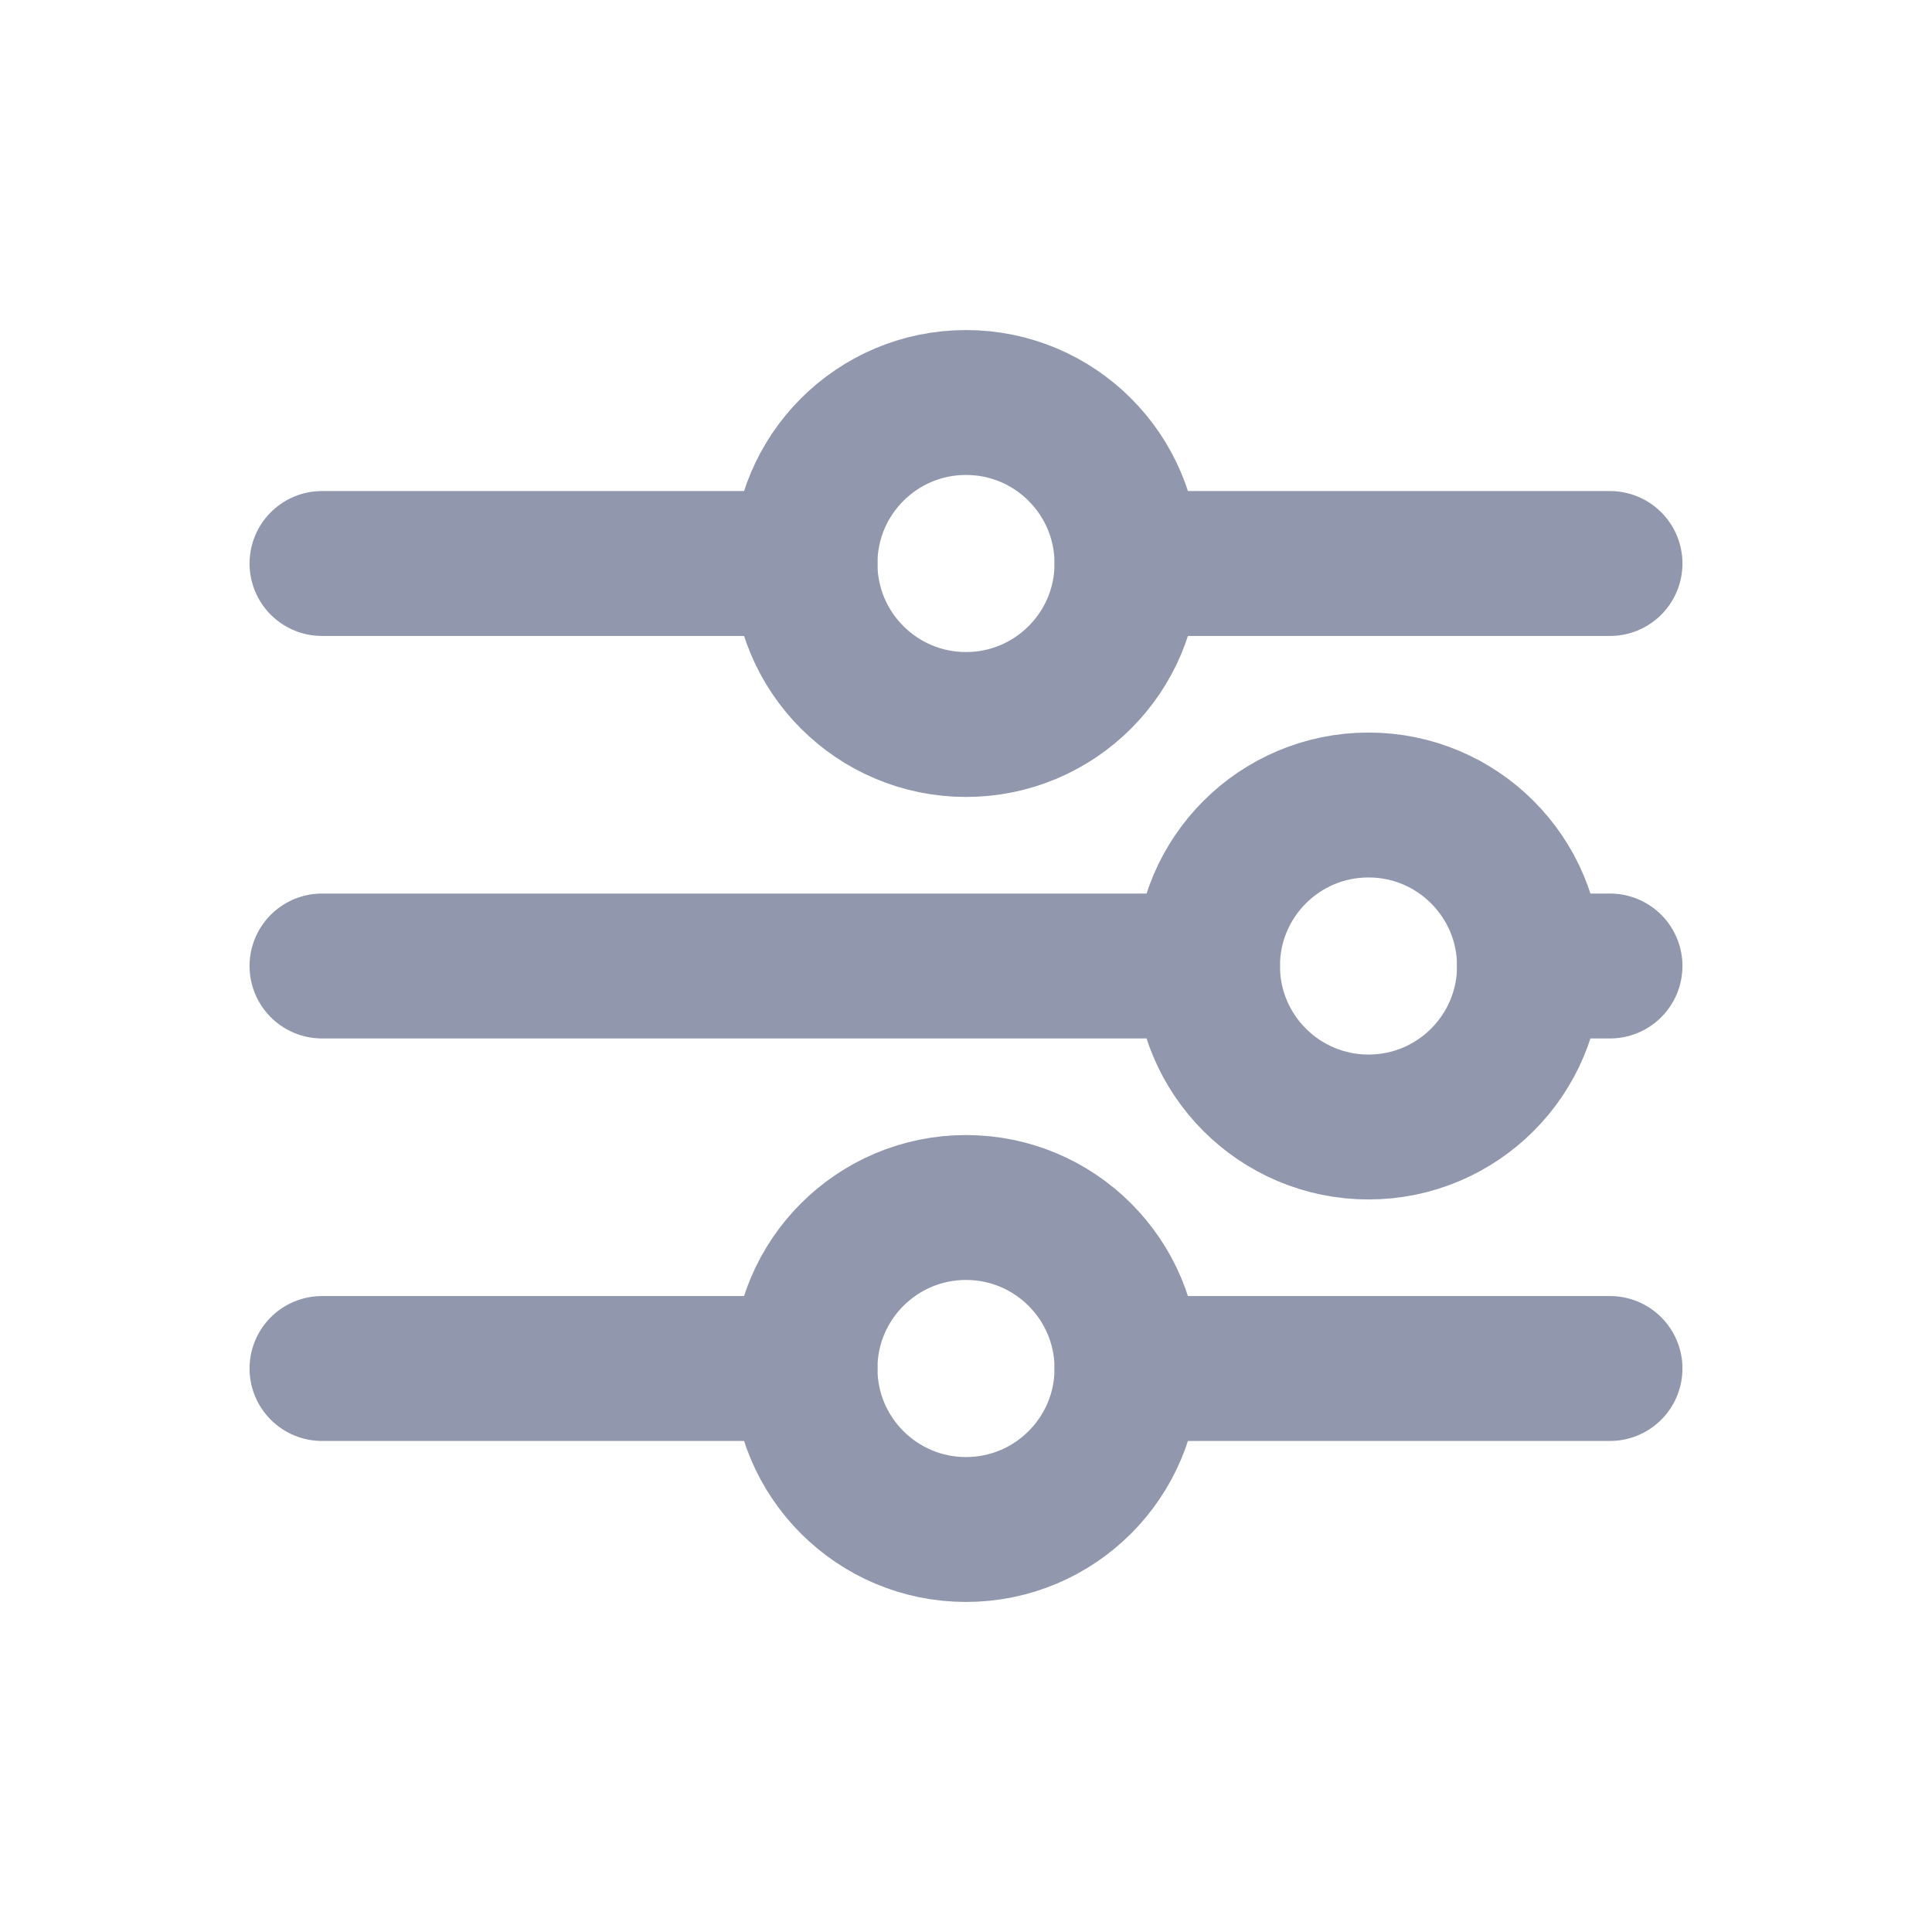
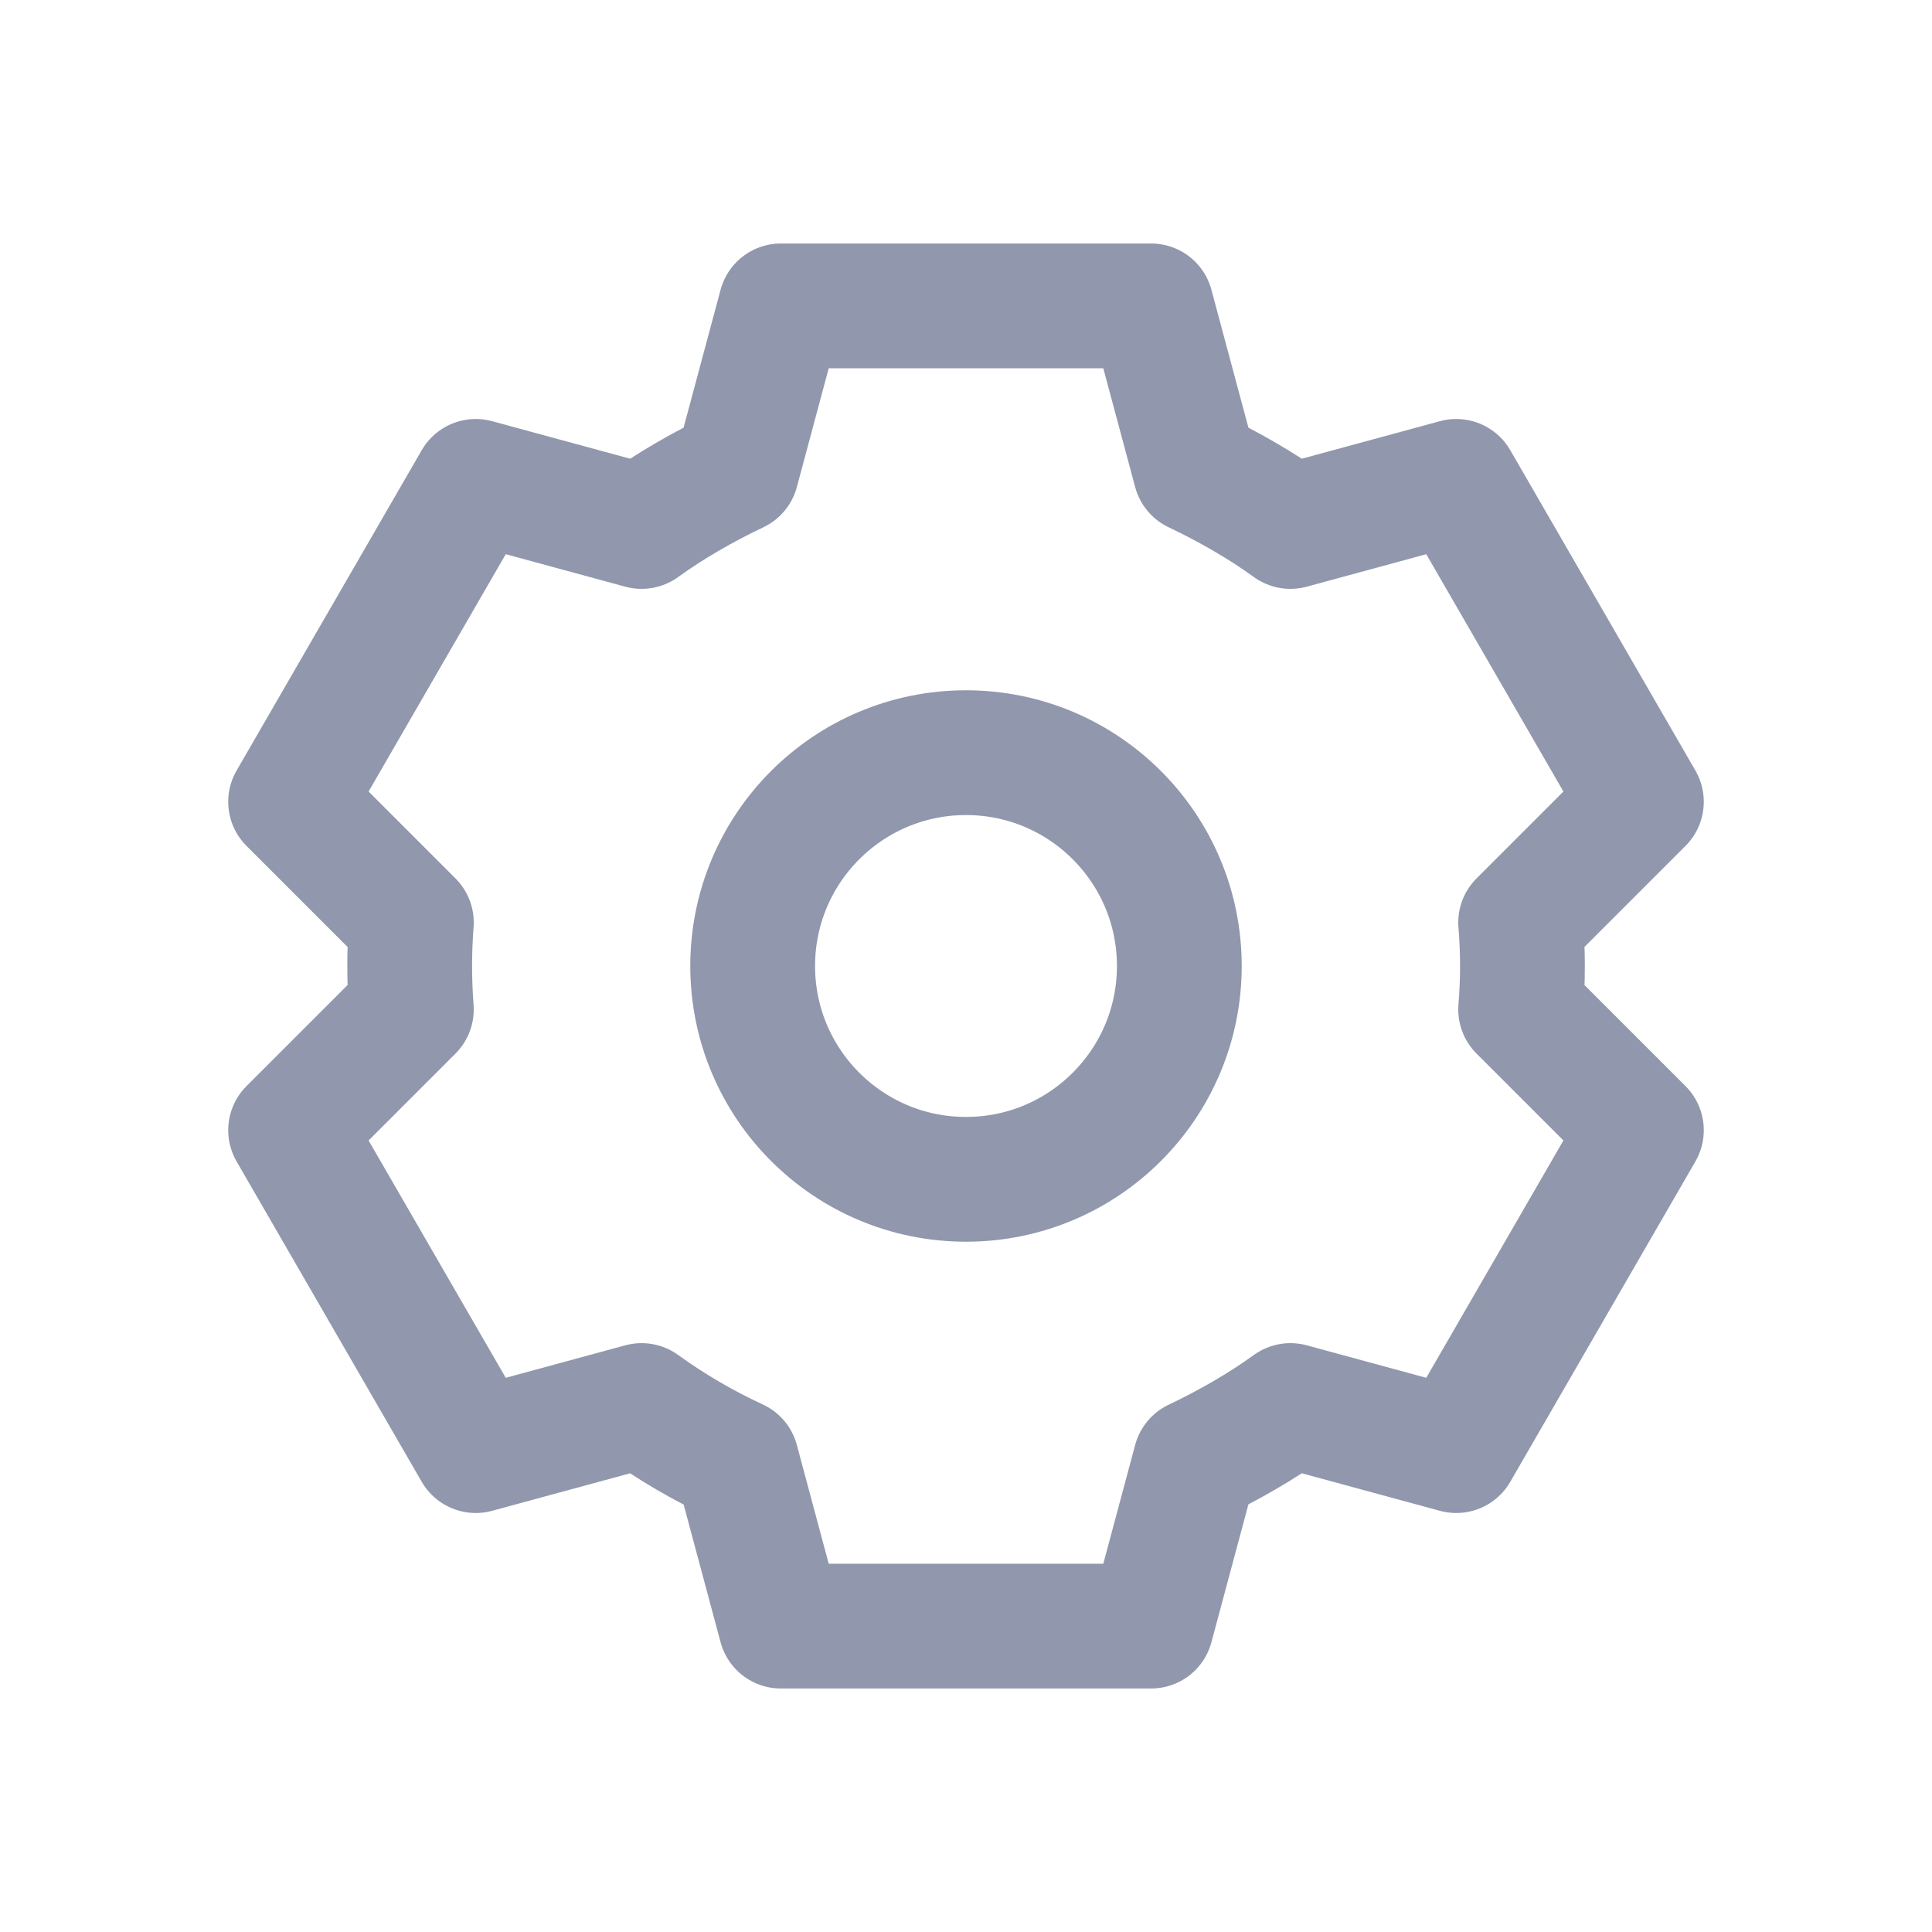
<svg xmlns="http://www.w3.org/2000/svg" width="24" height="24" viewBox="0 0 24 24" fill="none">
-   <path d="M4 7h6M14 7h6M4 17h6M14 17h6M4 12h11M19 12h1" stroke="#9197AC" stroke-width="1.8" stroke-linecap="round" />
-   <circle cx="12" cy="7" r="2" stroke="#9197AC" stroke-width="1.8" />
-   <circle cx="12" cy="17" r="2" stroke="#9197AC" stroke-width="1.8" />
-   <circle cx="17" cy="12" r="2" stroke="#9197AC" stroke-width="1.8" />
+   <path d="M9.7 3.8h4.6l.55 2.05c.42.2.82.43 1.18.69l2.06-.56 2.3 3.98-1.5 1.5c.03.36.03.72 0 1.08l1.5 1.5-2.3 3.98-2.06-.56c-.36.26-.76.49-1.18.69l-.55 2.05H9.7l-.55-2.05a7.1 7.1 0 0 1-1.18-.69l-2.06.56-2.3-3.98 1.5-1.5a7.1 7.1 0 0 1 0-1.08l-1.5-1.5 2.3-3.98 2.06.56c.36-.26.76-.49 1.18-.69L9.7 3.8Z" stroke="#9197AC" stroke-width="1.55" stroke-linecap="round" stroke-linejoin="round" />
+   <circle cx="12" cy="12" r="2.65" stroke="#9197AC" stroke-width="1.55" />
</svg>
